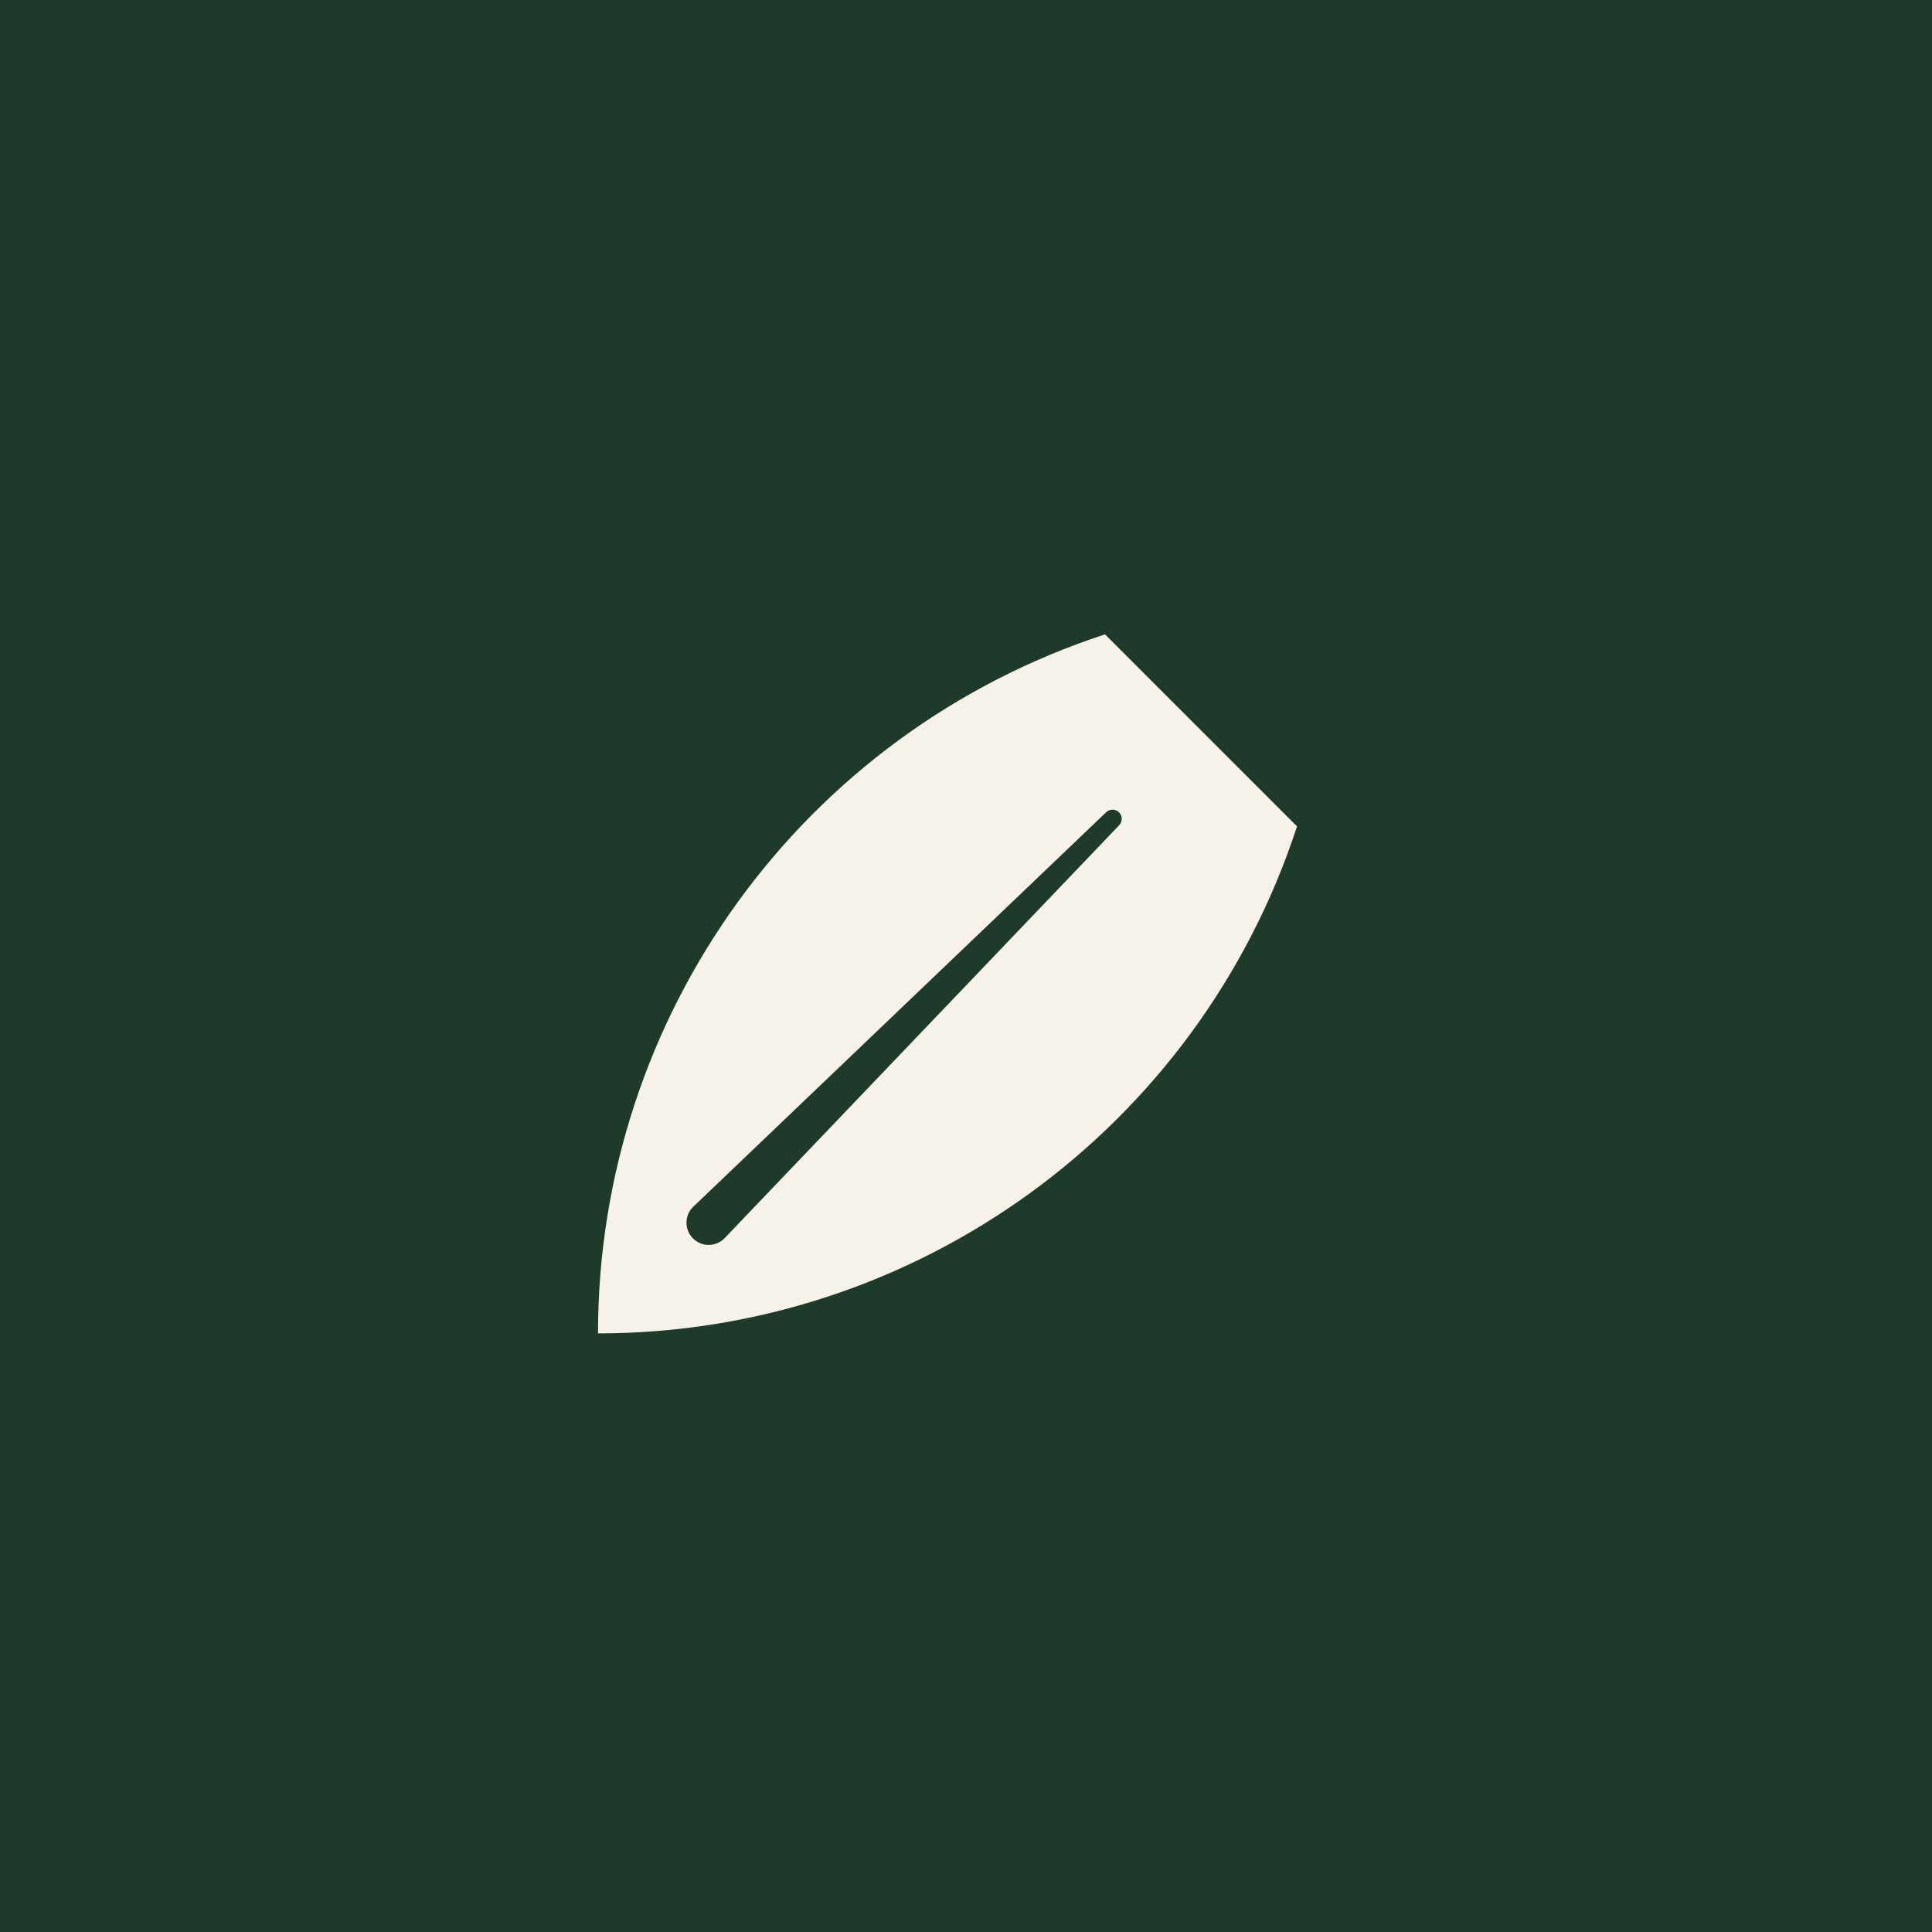
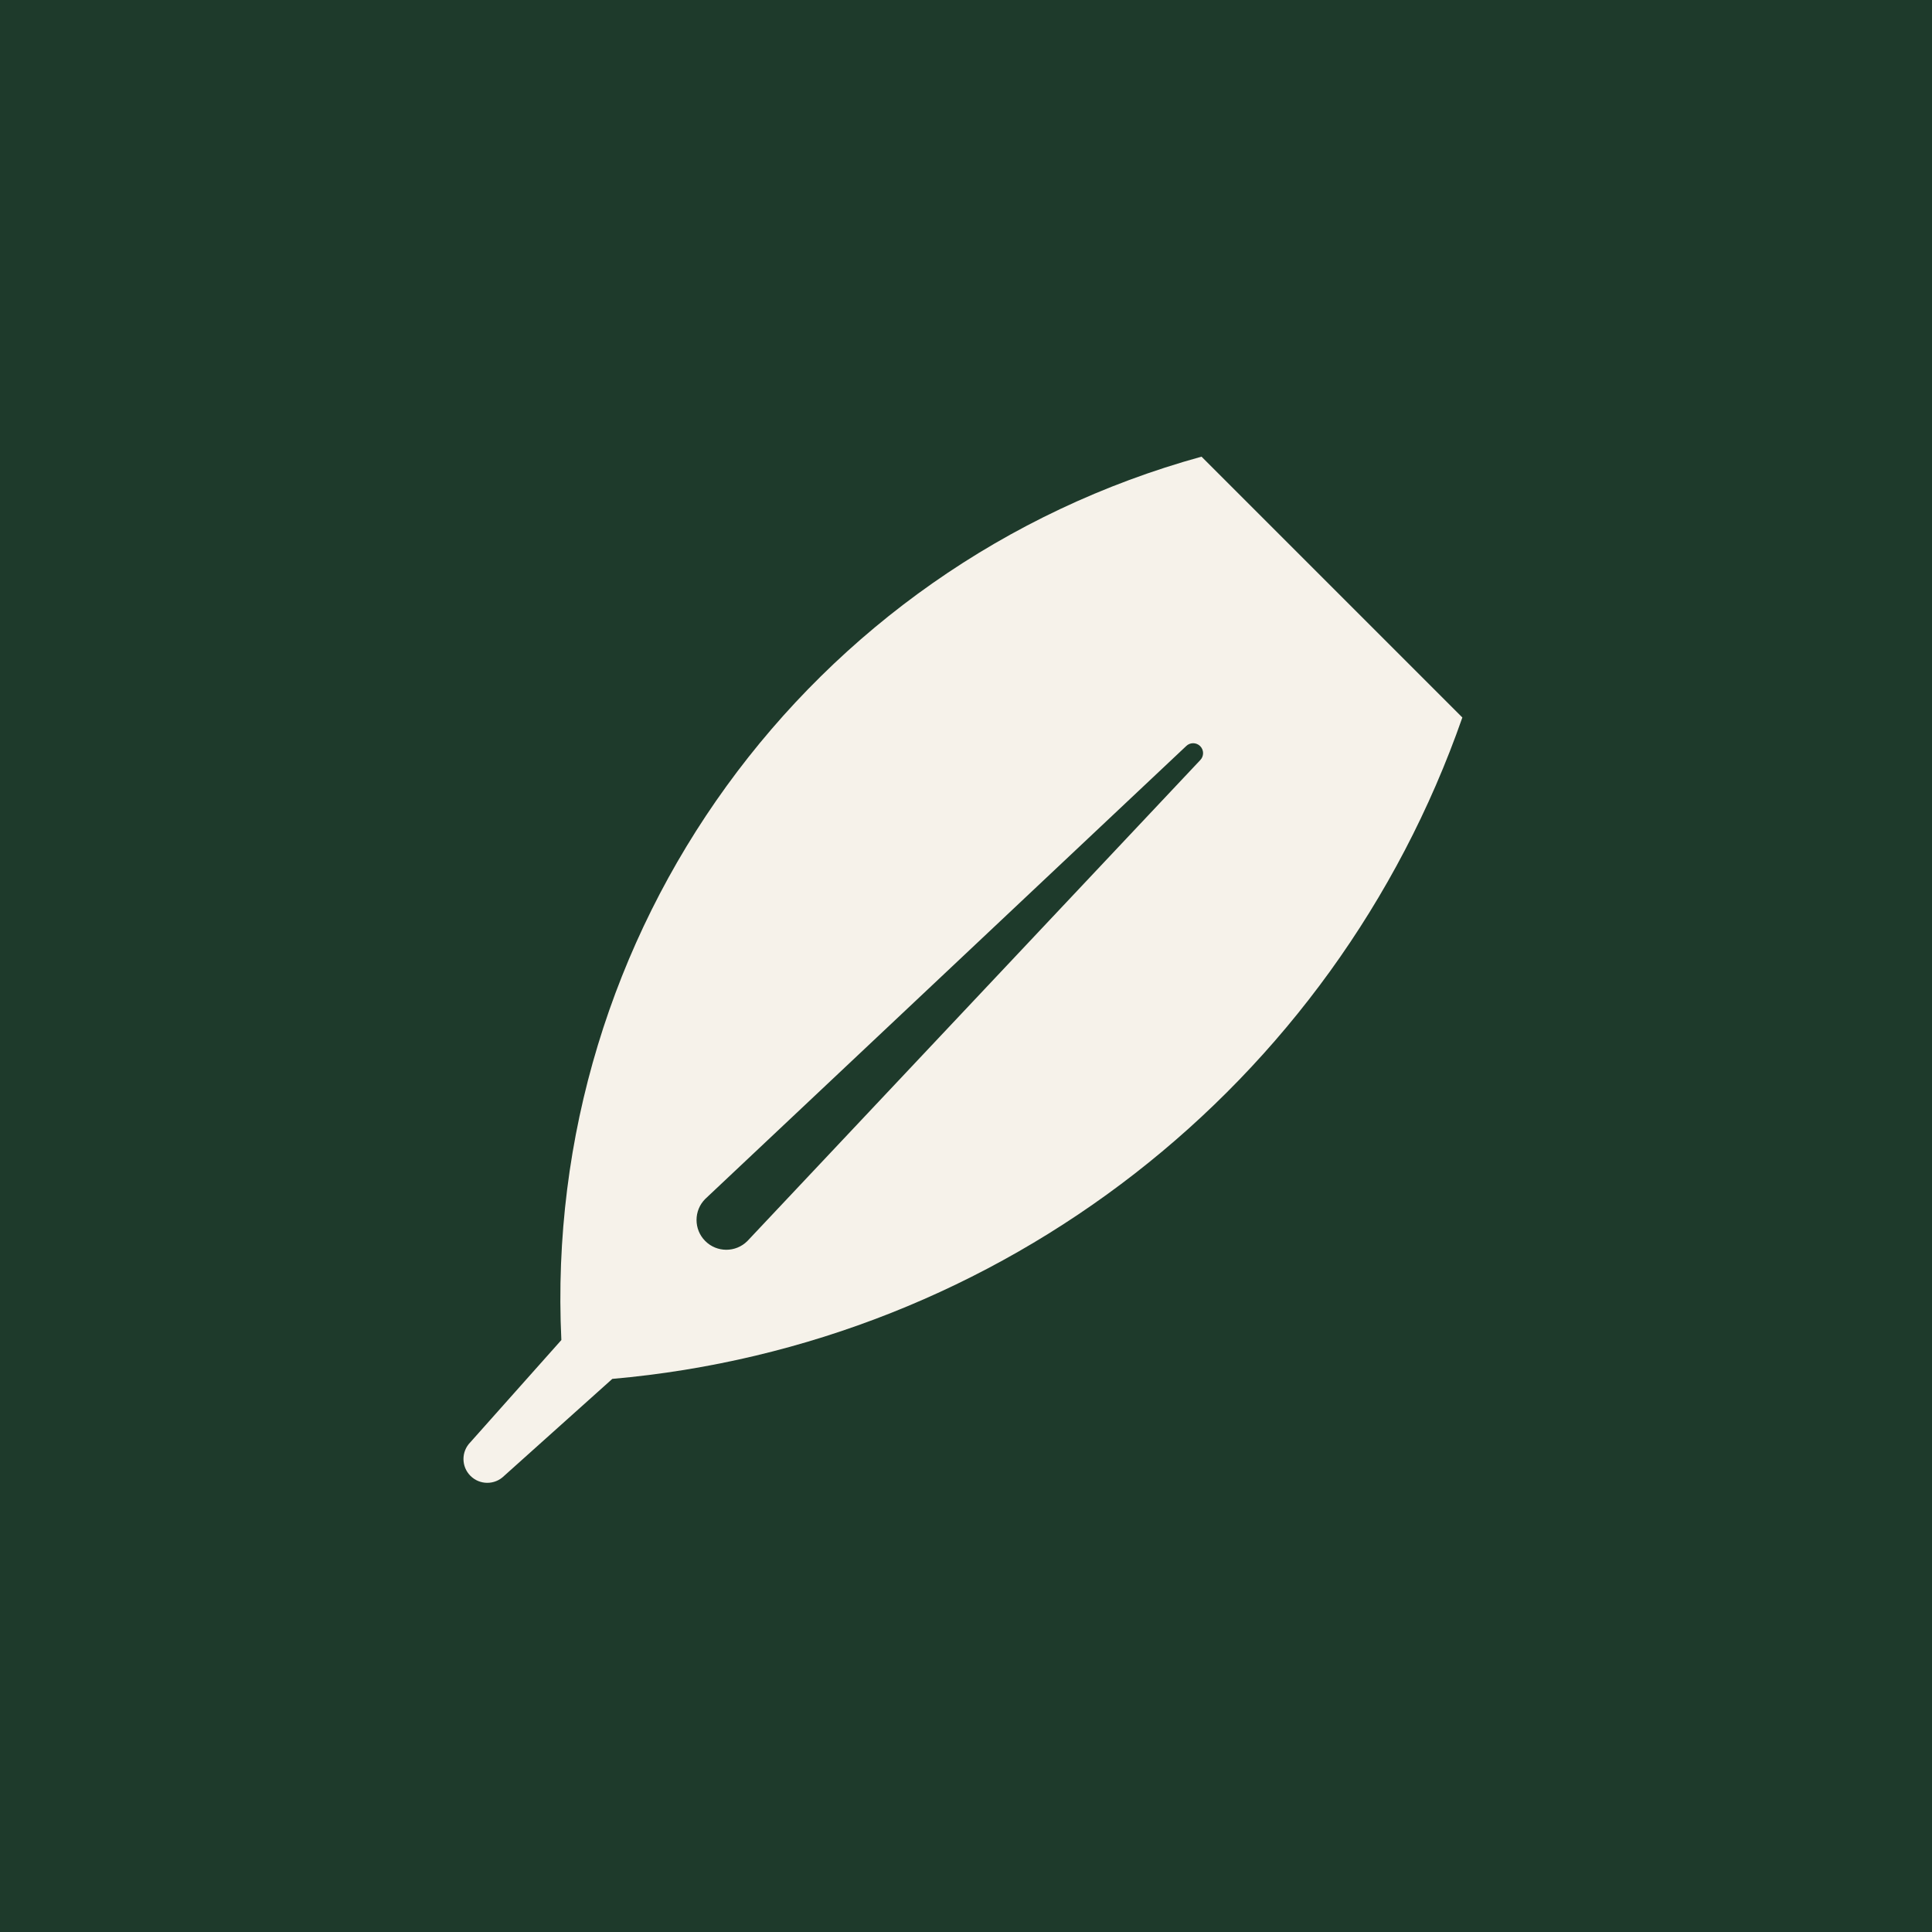
<svg xmlns="http://www.w3.org/2000/svg" viewBox="0 0 512 512" width="512" height="512" role="img" aria-label="Firmenname Gartenservice">
  <rect width="512" height="512" fill="#1E3A2B" />
-   <path fill="#F6F2EA" fill-rule="evenodd" transform="translate(126 126) scale(4.06)" d="M8 56A48 48 0 0 1 41.093 10.373L53.627 22.907A48 48 0 0 1 8 56ZM16.225 49.825L42.024 22.824A0.6 0.6 0 0 0 41.176 21.976L14.175 47.775A1.45 1.45 0 0 0 16.225 49.825Z" />
+   <path fill="#F6F2EA" fill-rule="evenodd" transform="translate(86.44 87.45) scale(5.26)" d="M8.959 57.738L14.416 52.846A50 50 0 0 0 57.243 19.523L44.102 6.382A44 44 0 0 0 11.849 50.889L7.262 56.041A1.2 1.2 0 0 0 8.959 57.738ZM21.221 45.901L44.034 21.674A0.5 0.5 0 0 0 43.326 20.966L19.099 43.779A1.5 1.5 0 0 0 21.221 45.901Z" />
</svg>
